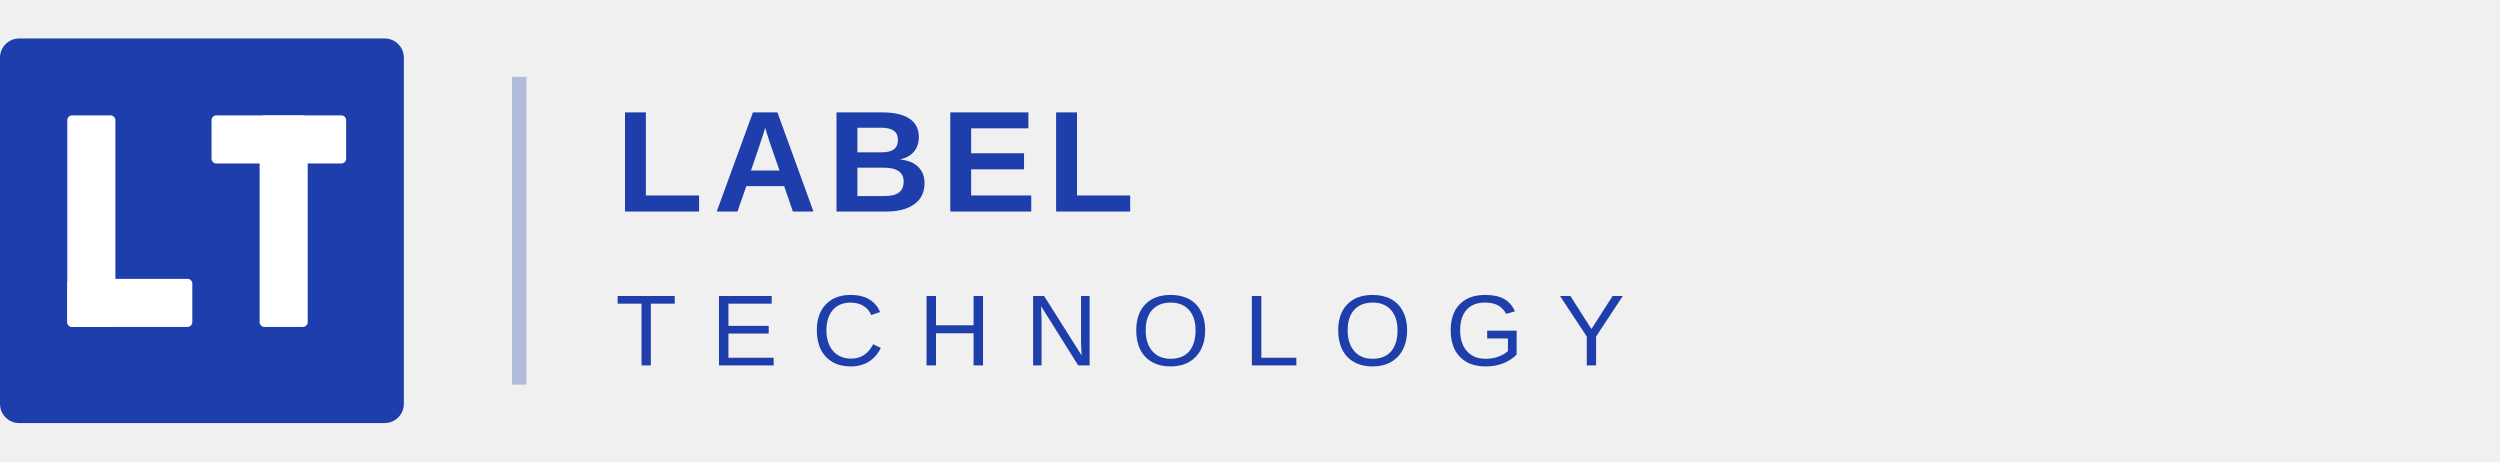
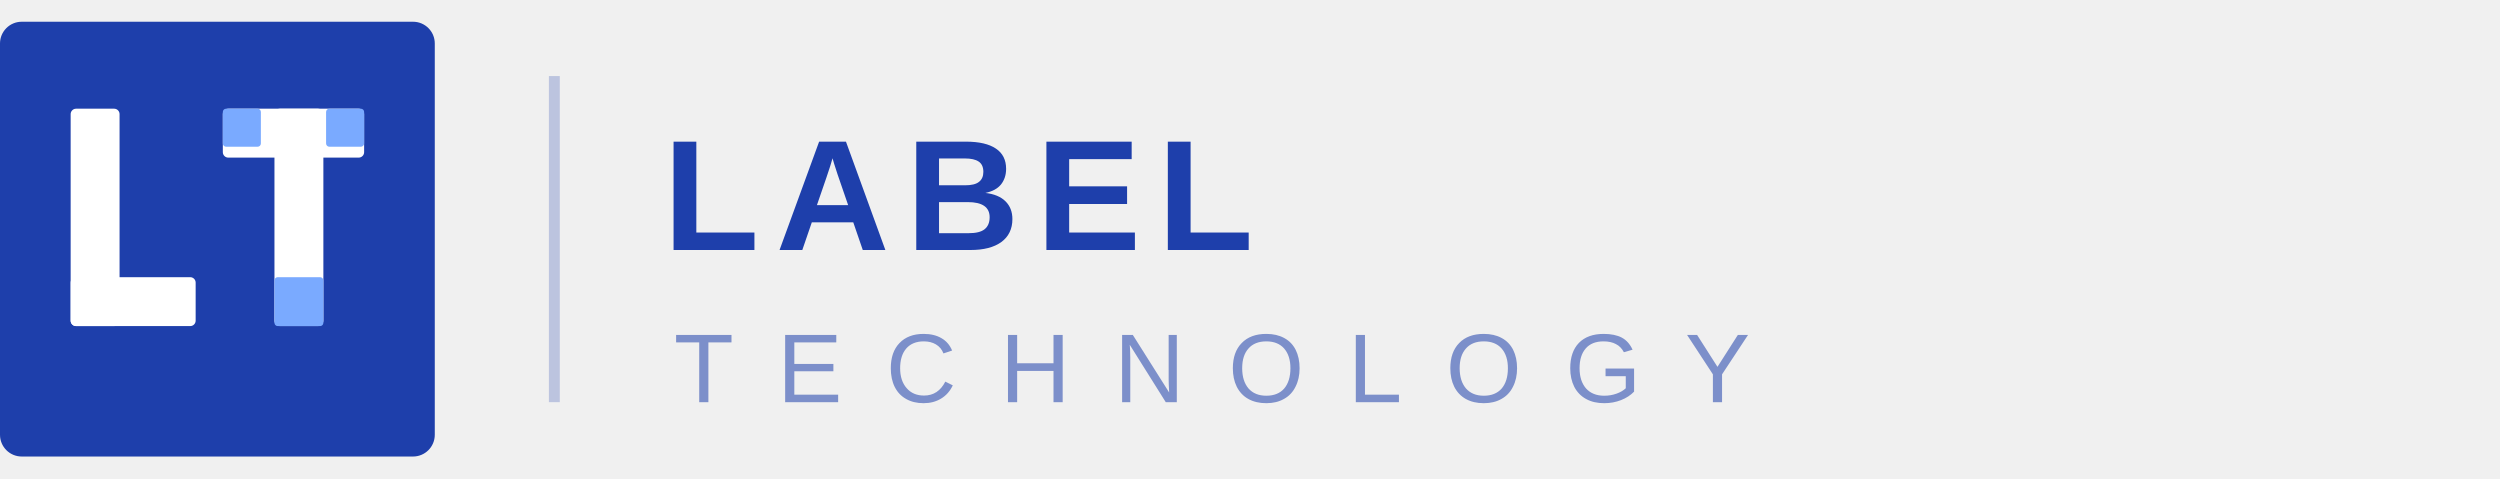
- <svg xmlns="http://www.w3.org/2000/svg" viewBox="0 0 260 48" width="260" height="48">
-   <rect x="0" y="4" width="42" height="40" rx="2" fill="#1E3FAB" />
-   <rect x="7" y="12" width="5" height="22" rx="0.5" fill="#FFFFFF" />
-   <rect x="7" y="29" width="13" height="5" rx="0.5" fill="#FFFFFF" />
-   <rect x="22" y="12" width="14" height="5" rx="0.5" fill="#FFFFFF" />
-   <rect x="27" y="12" width="5" height="22" rx="0.5" fill="#FFFFFF" />
-   <line x1="54" y1="8" x2="54" y2="40" stroke="#1E3FAB" stroke-width="1.5" opacity="0.3" />
-   <text x="64" y="22" font-family="'Arial Black', 'Arial', sans-serif" font-weight="900" font-size="15" fill="#1E3FAB" letter-spacing="1">LABEL</text>
-   <text x="64" y="38" font-family="'Arial', sans-serif" font-weight="400" font-size="10.5" fill="#1E3FAB" letter-spacing="3.5">TECHNOLOGY</text>
+ <svg xmlns="http://www.w3.org/2000/svg" viewBox="0 0 230 44" width="230" height="44">
+   <rect x="0" y="2" width="40" height="40" rx="2" fill="#1E3FAB" />
+   <rect x="6.5" y="10" width="4.5" height="20" rx="0.5" fill="#FFFFFF" />
+   <rect x="6.5" y="25.5" width="11.5" height="4.5" rx="0.5" fill="#FFFFFF" />
+   <rect x="20.5" y="10" width="13" height="4.5" rx="0.5" fill="#FFFFFF" />
+   <rect x="20.5" y="10" width="3.5" height="3.5" rx="0.3" fill="#7AAAFF" />
+   <rect x="30" y="10" width="3.5" height="3.5" rx="0.3" fill="#7AAAFF" />
+   <rect x="25.25" y="10" width="4.5" height="20" rx="0.5" fill="#FFFFFF" />
+   <rect x="25.25" y="25.5" width="4.5" height="4.5" rx="0.3" fill="#7AAAFF" />
+   <line x1="51" y1="7" x2="51" y2="37" stroke="#1E3FAB" stroke-width="1" opacity="0.25" />
+   <text x="61" y="23" font-family="'Arial Black','Arial',sans-serif" font-weight="900" font-size="14.5" fill="#1E3FAB" letter-spacing="1.5">LABEL</text>
+   <text x="62" y="37" font-family="'Arial',sans-serif" font-weight="400" font-size="9" fill="#1E3FAB" letter-spacing="4" opacity="0.55">TECHNOLOGY</text>
</svg>
